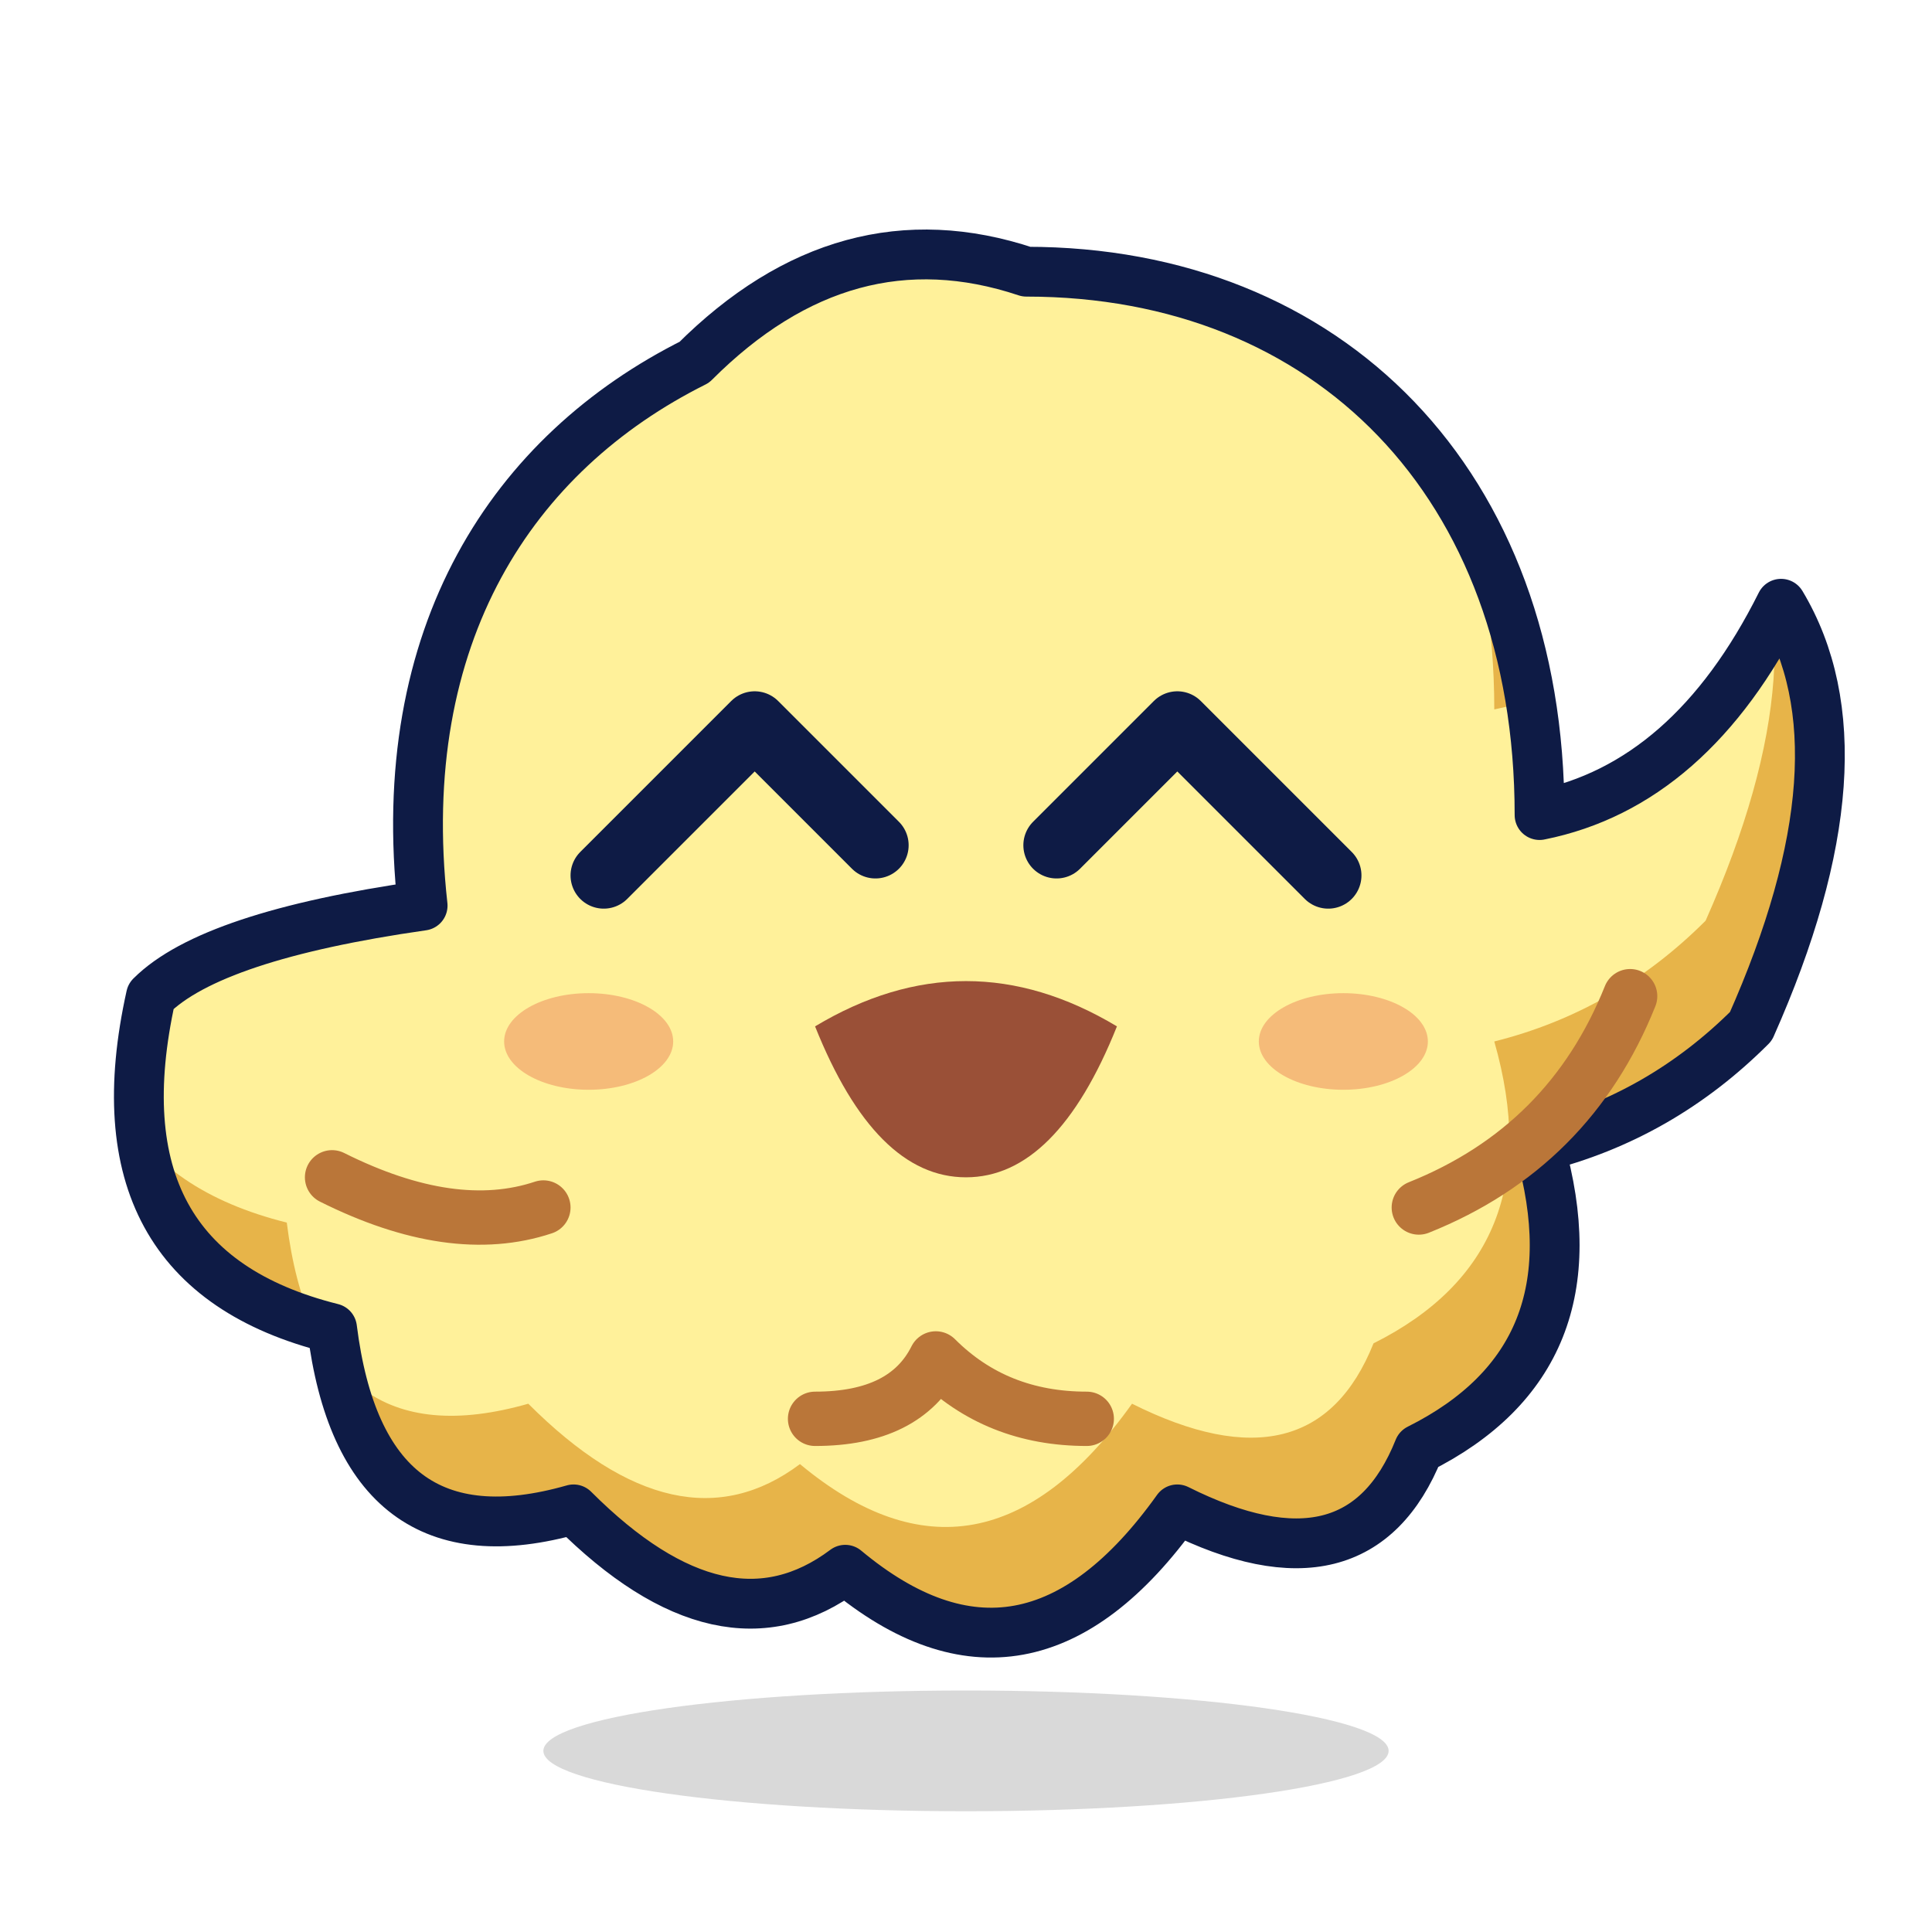
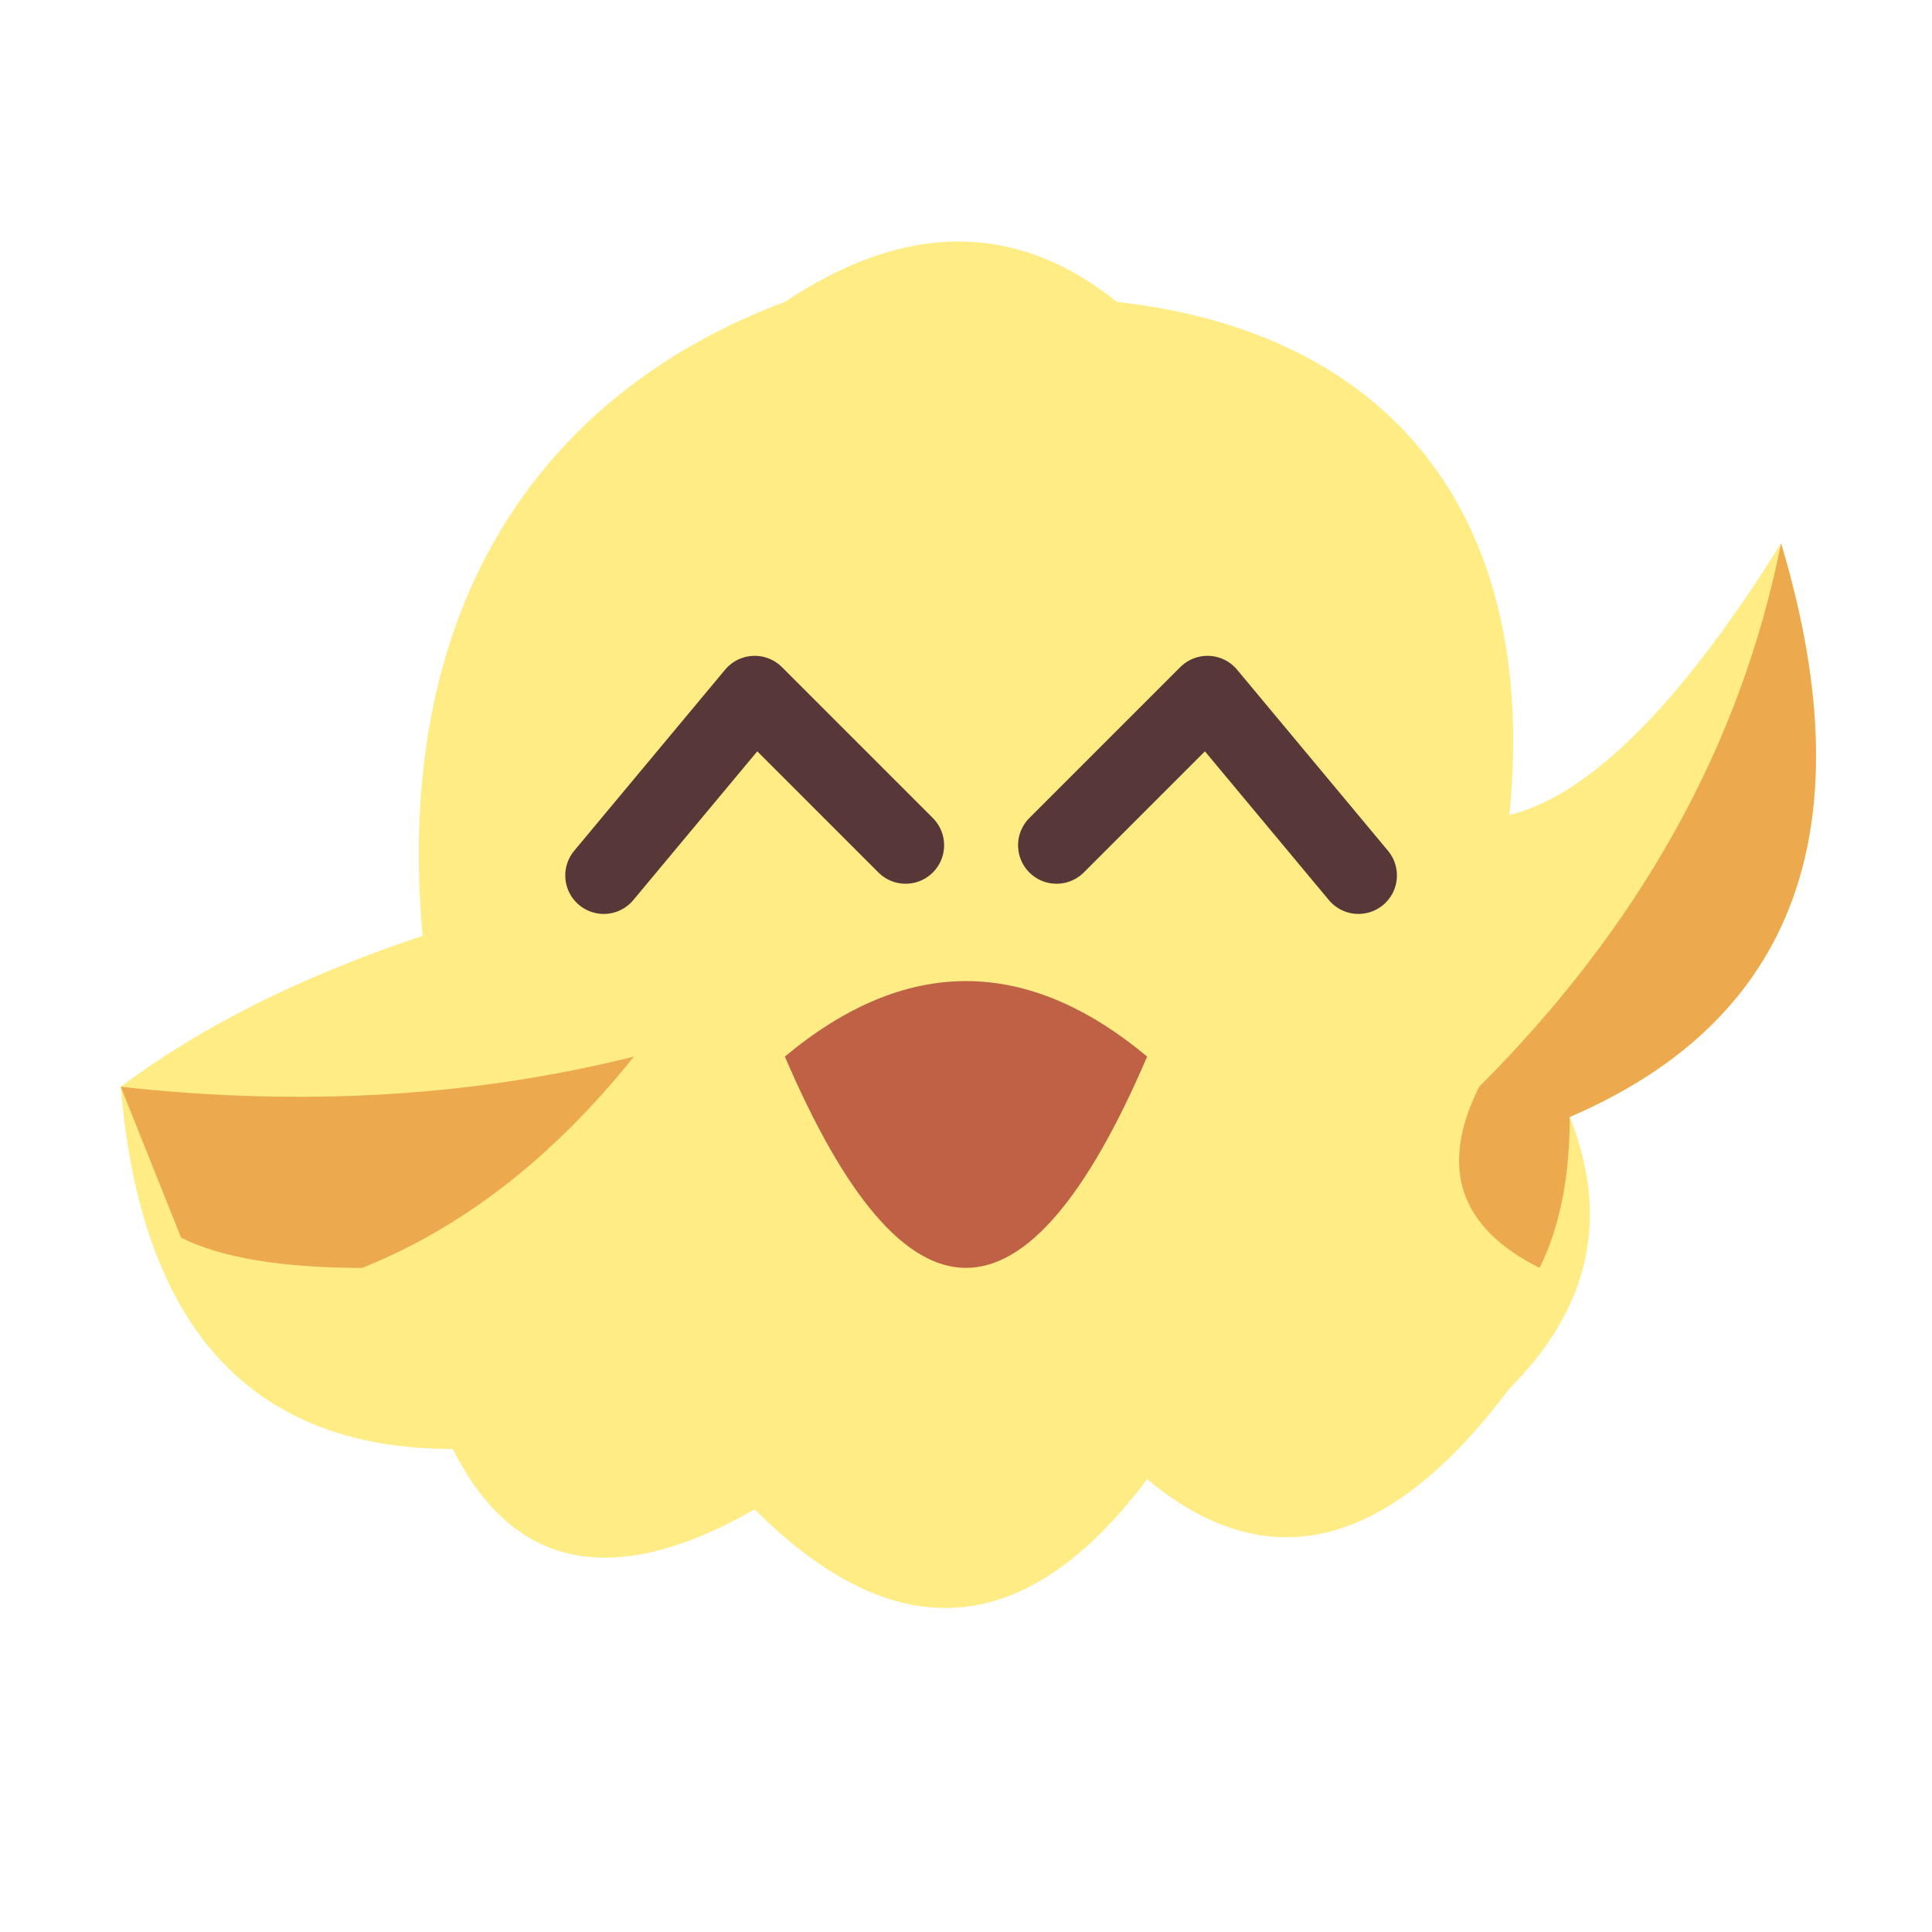
<svg xmlns="http://www.w3.org/2000/svg" viewBox="0 0 64 64">
-   <defs>
-     <clipPath id="body">
-       <path d="M14 30C13 21 17 15 23 12Q28 7 34 9C44 9 51 16 51 27Q56 26 59 20Q62 25 58 34Q55 37 51 38Q53 45 47 48Q45 53 39 50Q34 57 28 52Q24 55 19 50Q12 52 11 44Q3 42 5 33Q7 31 14 30Z" />
-     </clipPath>
-   </defs>
-   <ellipse cx="32" cy="58" rx="14" ry="2" fill="#00000026" />
-   <g clip-path="url(#body)">
-     <path d="M14 30C13 21 17 15 23 12Q28 7 34 9C44 9 51 16 51 27Q56 26 59 20Q62 25 58 34Q55 37 51 38Q53 45 47 48Q45 53 39 50Q34 57 28 52Q24 55 19 50Q12 52 11 44Q3 42 5 33Q7 31 14 30Z" fill="#E7B449" />
-     <path d="M14 30C13 21 17 15 23 12Q28 7 34 9C44 9 51 16 51 27Q56 26 59 20Q62 25 58 34Q55 37 51 38Q53 45 47 48Q45 53 39 50Q34 57 28 52Q24 55 19 50Q12 52 11 44Q3 42 5 33Q7 31 14 30Z" fill="#FFF19A" transform="translate(-1.5 -3.5)" />
-   </g>
-   <path d="M14 30C13 21 17 15 23 12Q28 7 34 9C44 9 51 16 51 27Q56 26 59 20Q62 25 58 34Q55 37 51 38Q53 45 47 48Q45 53 39 50Q34 57 28 52Q24 55 19 50Q12 52 11 44Q3 42 5 33Q7 31 14 30Z" fill="none" stroke="#0E1B45" stroke-width="1.65" stroke-linejoin="round" />
-   <path d="M20 29l5-5 4 4m6 0 4-4 5 5" fill="none" stroke="#0E1B45" stroke-width="2.2" stroke-linecap="round" stroke-linejoin="round" />
-   <ellipse cx="19.5" cy="34.5" rx="2.8" ry="1.6" fill="#F5BB79" />
-   <ellipse cx="44.5" cy="34.5" rx="2.8" ry="1.6" fill="#F5BB79" />
-   <path d="M27 34q5-3 10 0q-2 5-5 5q-3 0-5-5Z" fill="#9A5037" />
-   <path d="M11 39q4 2 7 1m36-7q-2 5-7 7m-20 7q3 0 4-2q2 2 5 2" fill="none" stroke="#BA7639" stroke-width="1.8" stroke-linecap="round" stroke-linejoin="round" />
+   <path d="M14 31C13 20 18 13 26 10Q32 6 37 10C46 11 51 17 50 27Q54 26 59 18C62 28 59 34 52 37Q54 42 50 46Q44 54 38 49Q32 57 25 50Q18 54 15 48Q5 48 4 36Q8 33 14 31Z" fill="#FFEC85" />
+   <path d="M4 36Q13 37 21 35Q17 40 12 42Q8 42 6 41ZM49 36Q57 28 59 18C62 28 59 34 52 37Q52 40 51 42Q47 40 49 36Z" fill="#EDA94E" />
+   <path d="M20 29l5-6 5 5m5 0 5-5 5 6" fill="none" stroke="#573737" stroke-width="2.55" stroke-linecap="round" stroke-linejoin="round" />
+   <path d="M26 35q6-5 12 0q-3 7-6 7t-6-7Z" fill="#BE6145" />
</svg>
